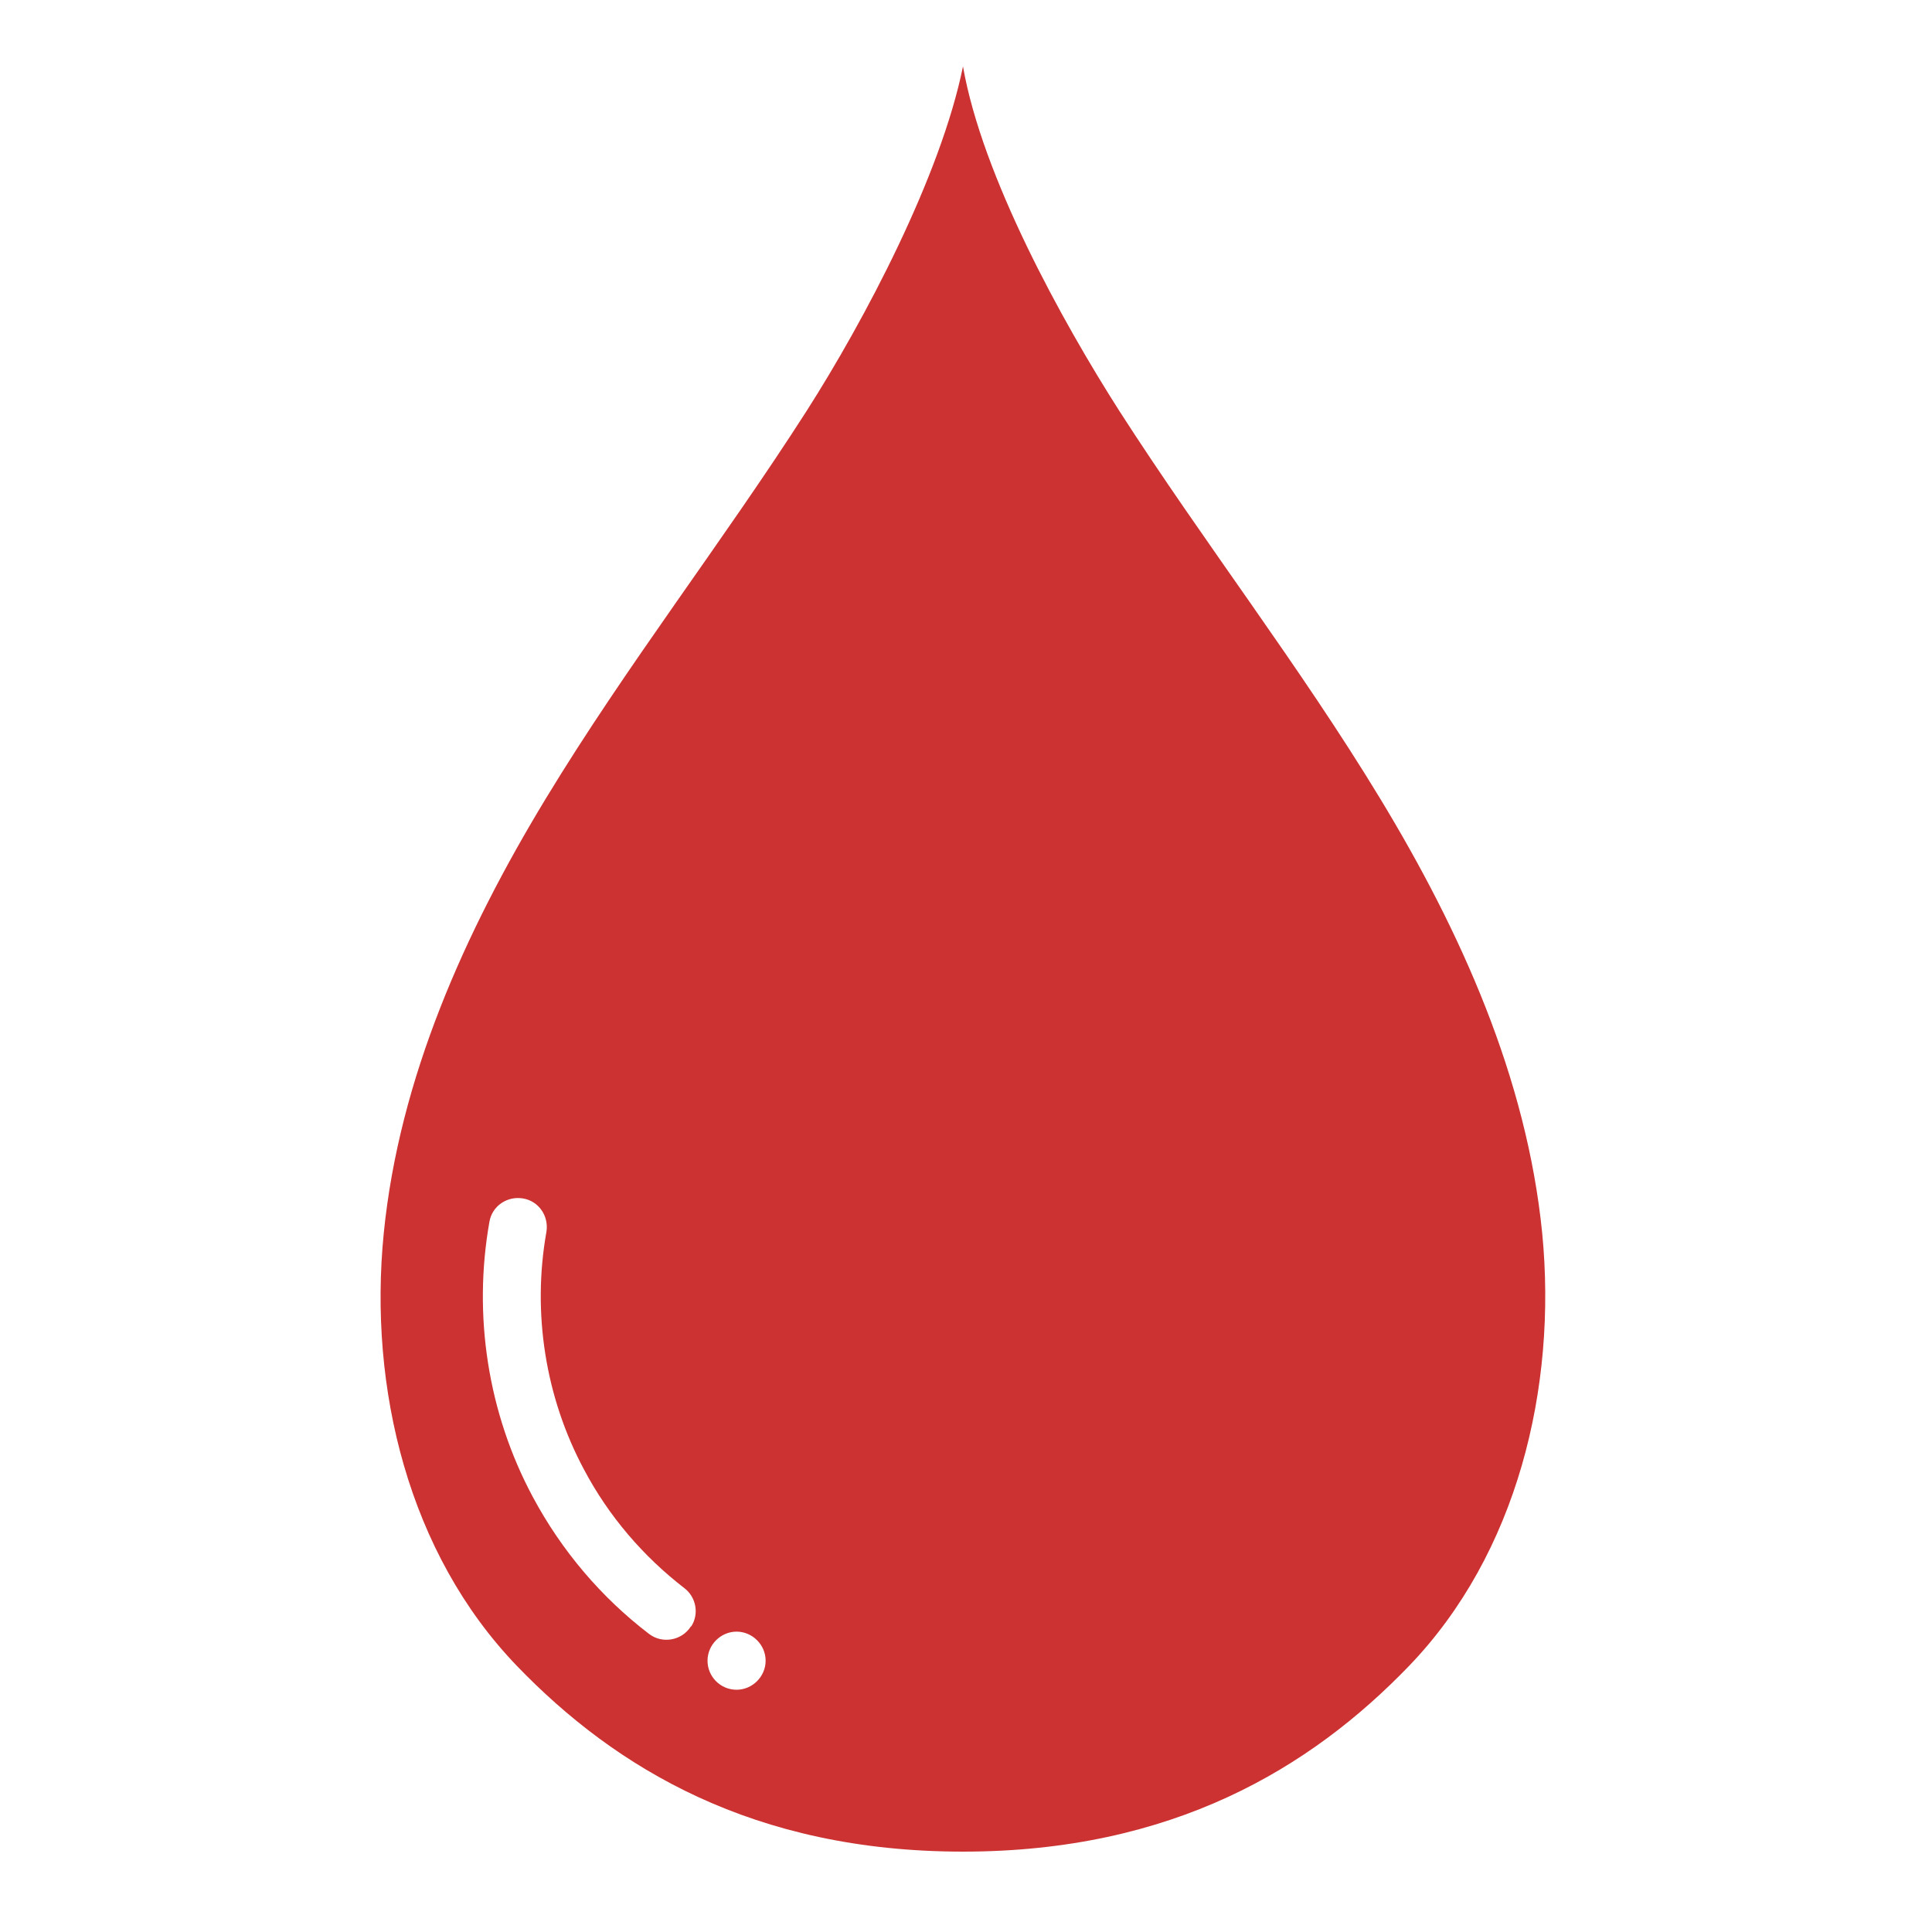
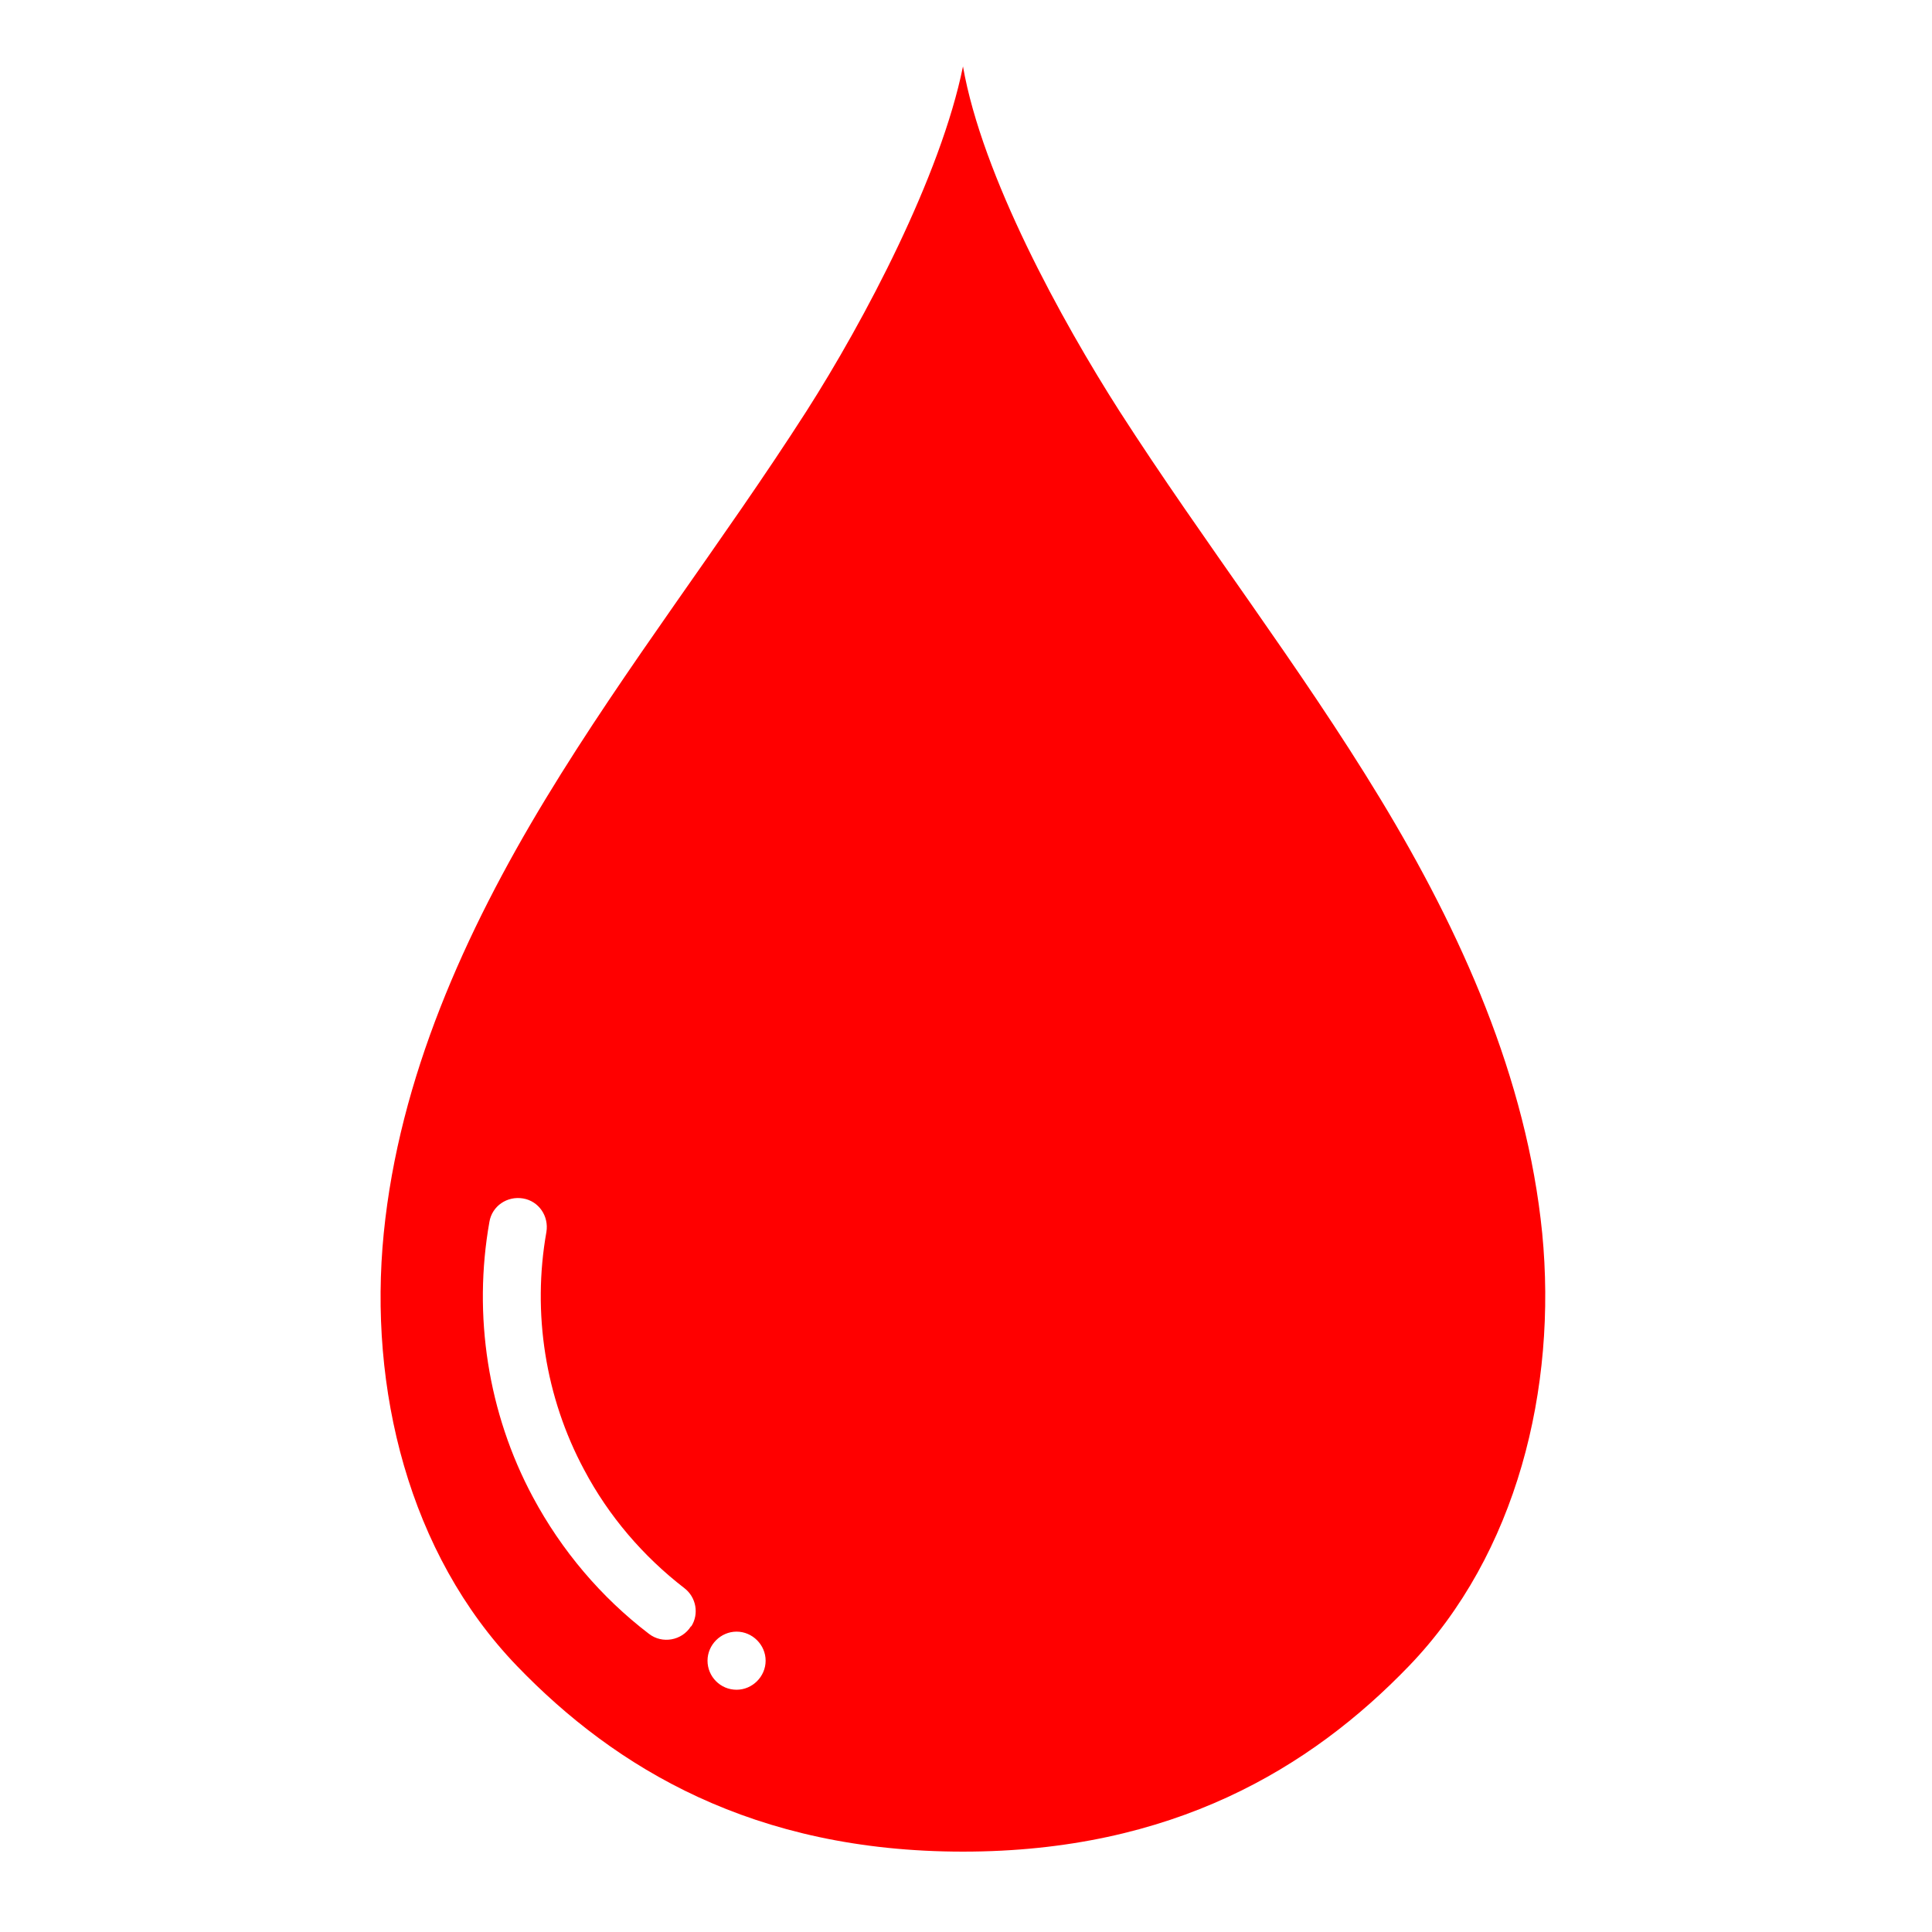
<svg xmlns="http://www.w3.org/2000/svg" id="Calque_1" version="1.1" viewBox="0 0 512 512">
  <defs>
    <style>
      .st0 {
-         fill: #cc3232;
+         fill: red;
      }
    </style>
  </defs>
-   <path class="st0" d="M408.7,326.8c-4.1-41.1-21.5-79.8-42.9-115.1-21.4-35.3-46.8-68-69.1-102.7-15.4-24.1-36.4-62.3-41.5-91.4-5.9,29.1-26.1,67.3-41.5,91.4-22.3,34.8-47.7,67.4-69.1,102.7-21.4,35.3-38.8,74-42.9,115.1s6.6,84.9,35.3,114.7c26.1,27.1,62.7,49.2,118.2,49.2s92.1-22.1,118.2-49.2c28.6-29.7,39.3-73.6,35.3-114.7ZM183.1,431h0c-2.4,3.8-7.6,4.7-11.1,2-12.7-9.7-23.2-22.1-30.8-36.3-11.9-22.2-15.9-48.1-11.5-72.9.7-4.2,4.7-6.9,8.9-6.2,4.2.7,6.9,4.7,6.2,8.9-3.8,21.4-.3,43.8,10,63,6.5,12.3,15.7,23,26.6,31.4,3.1,2.4,3.9,6.8,1.8,10.1ZM195.2,447.8c-4.3,0-7.7-3.5-7.7-7.7s3.5-7.7,7.7-7.7,7.7,3.5,7.7,7.7-3.5,7.7-7.7,7.7Z" />
+   <path class="st0" d="M408.7,326.8c-4.1-41.1-21.5-79.8-42.9-115.1s-46.8-68-69.1-102.7c-15.4-24.1-36.4-62.3-41.5-91.4-5.9,29.1-26.1,67.3-41.5,91.4-22.3,34.8-47.7,67.4-69.1,102.7-21.4,35.3-38.8,74-42.9,115.1s6.6,84.9,35.3,114.7c26.1,27.1,62.7,49.2,118.2,49.2s92.1-22.1,118.2-49.2c28.6-29.7,39.3-73.6,35.3-114.7h0ZM183.1,431h0c-2.4,3.8-7.6,4.7-11.1,2-12.7-9.7-23.2-22.1-30.8-36.3-11.9-22.2-15.9-48.1-11.5-72.9.7-4.2,4.7-6.9,8.9-6.2,4.2.7,6.9,4.7,6.2,8.9-3.8,21.4-.3,43.8,10,63,6.5,12.3,15.7,23,26.6,31.4,3.1,2.4,3.9,6.8,1.8,10.1h0ZM195.2,447.8c-4.3,0-7.7-3.5-7.7-7.7s3.5-7.7,7.7-7.7,7.7,3.5,7.7,7.7-3.5,7.7-7.7,7.7Z" />
</svg>
